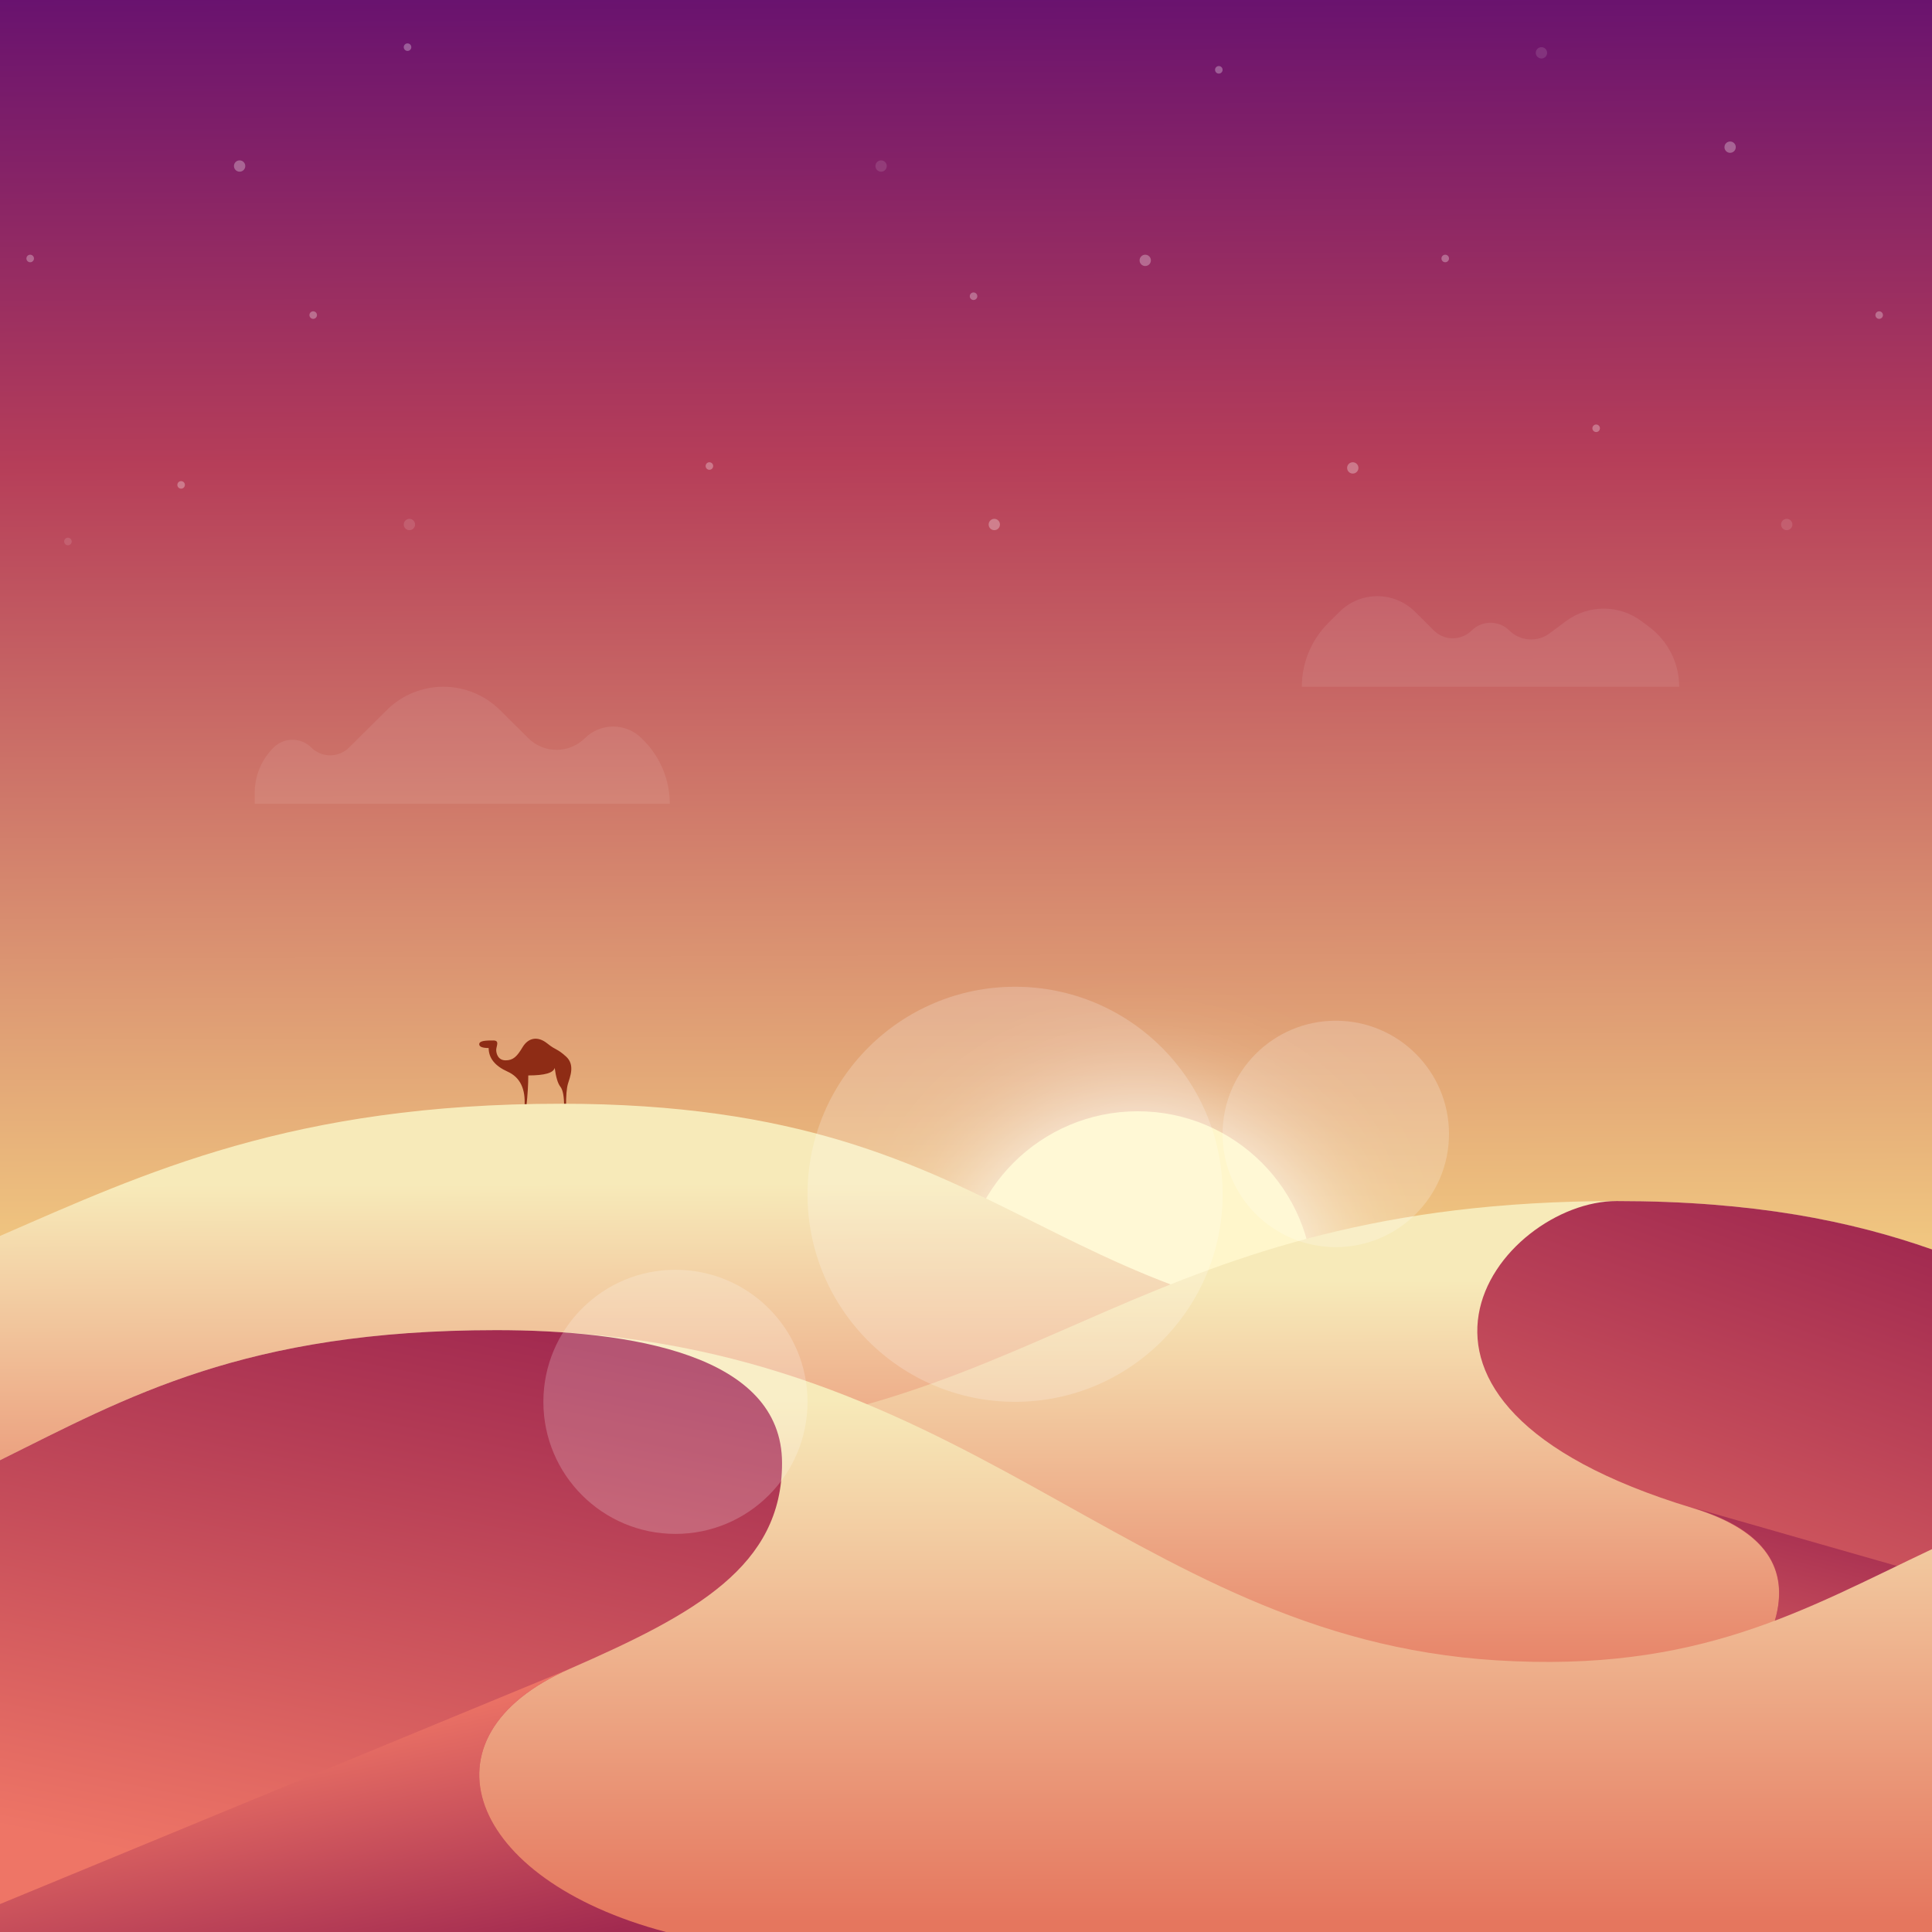
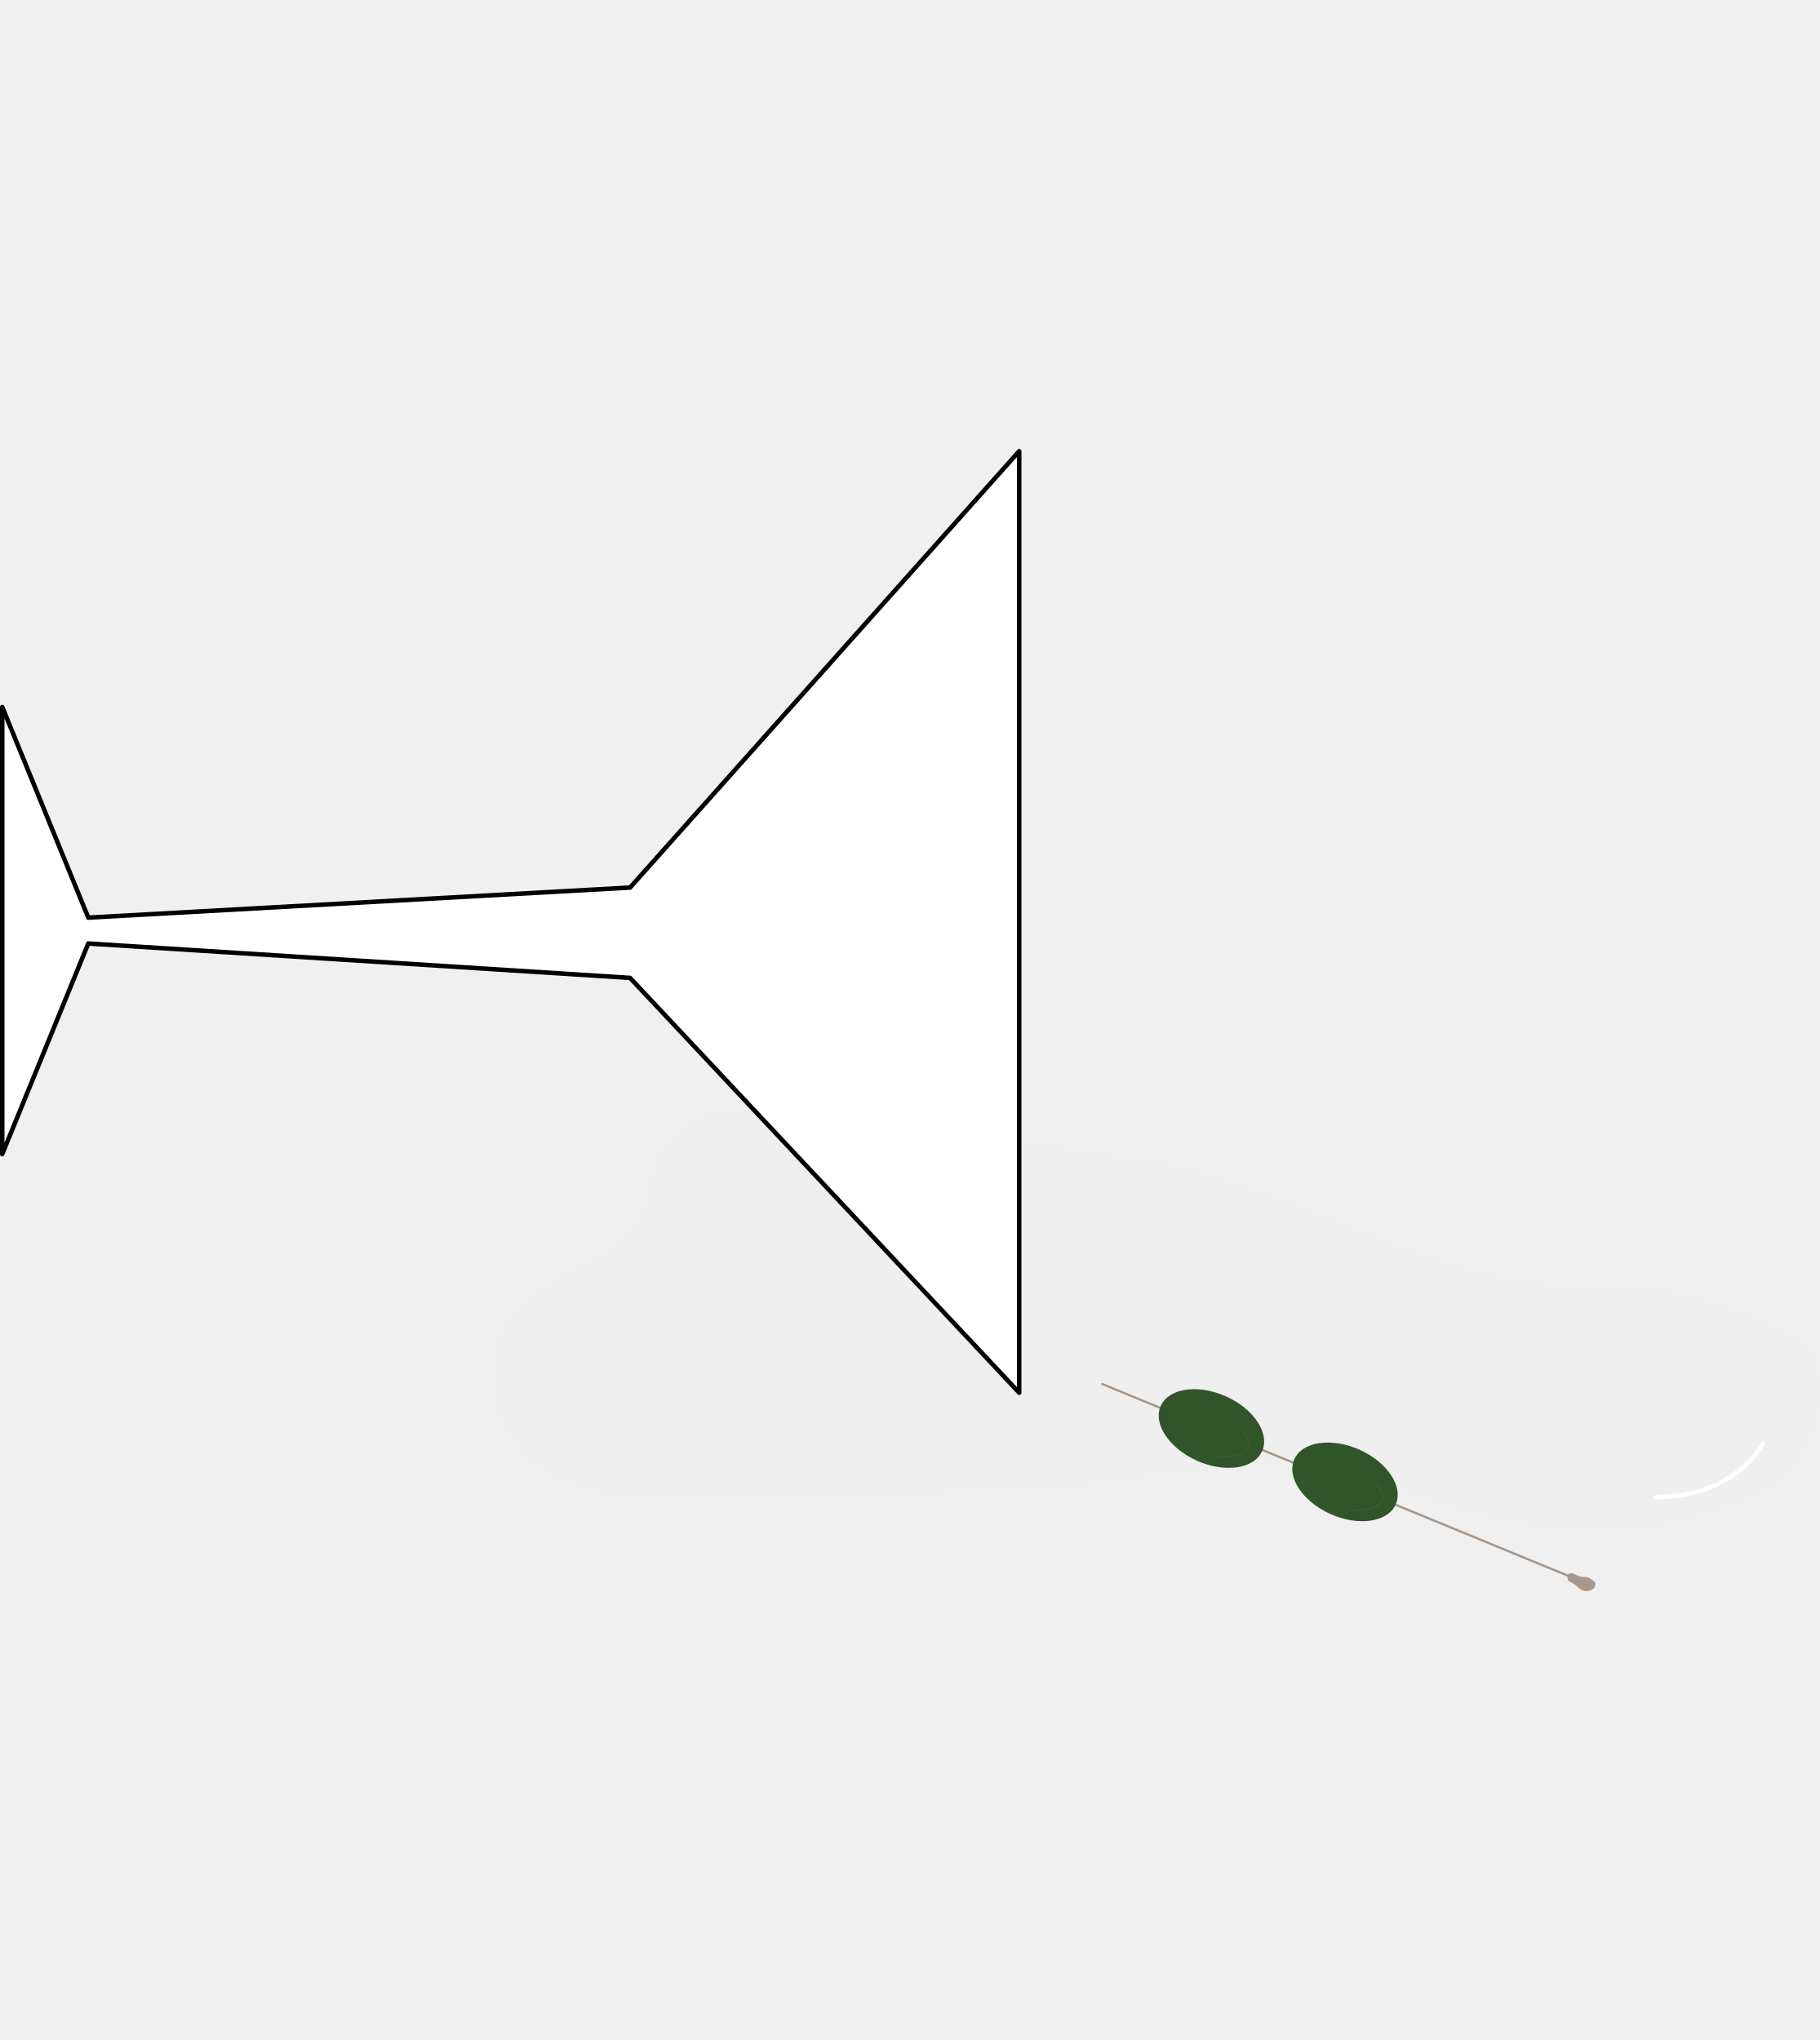
- <svg xmlns="http://www.w3.org/2000/svg" xmlns:xlink="http://www.w3.org/1999/xlink" viewBox="0 0 1024 1024">
+ <svg xmlns="http://www.w3.org/2000/svg" viewBox="0 -50 202.66 227.2">
  <defs>
-     <linearGradient id="a" x1="50.31%" x2="50%" y1="74.74%" y2="0%">
-       <stop offset="0%" stop-color="#FFE98A" />
-       <stop offset="67.7%" stop-color="#B63E59" />
-       <stop offset="100%" stop-color="#68126F" />
-     </linearGradient>
-     <circle id="c" cx="603" cy="682" r="93" />
-     <filter id="b" width="203.2%" height="203.2%" x="-51.6%" y="-51.6%" filterUnits="objectBoundingBox">
-       <feOffset in="SourceAlpha" result="shadowOffsetOuter1" />
-       <feGaussianBlur in="shadowOffsetOuter1" result="shadowBlurOuter1" stdDeviation="32" />
-       <feColorMatrix in="shadowBlurOuter1" values="0 0 0 0 1 0 0 0 0 1 0 0 0 0 1 0 0 0 1 0" />
-     </filter>
-     <linearGradient id="d" x1="49.48%" x2="49.87%" y1="11.66%" y2="77.75%">
-       <stop offset="0%" stop-color="#F7EAB9" />
-       <stop offset="100%" stop-color="#E5765E" />
-     </linearGradient>
-     <linearGradient id="e" x1="91.59%" x2="66.97%" y1="5.89%" y2="100%">
-       <stop offset="0%" stop-color="#A22A50" />
-       <stop offset="100%" stop-color="#EE7566" />
-     </linearGradient>
-     <linearGradient id="f" x1="49.48%" x2="49.61%" y1="11.66%" y2="98.34%">
-       <stop offset="0%" stop-color="#F7EAB9" />
-       <stop offset="100%" stop-color="#E5765E" />
-     </linearGradient>
-     <linearGradient id="g" x1="78.5%" x2="36.4%" y1="106.76%" y2="26.41%">
-       <stop offset="0%" stop-color="#A22A50" />
-       <stop offset="100%" stop-color="#EE7566" />
-     </linearGradient>
+     <style>.cls-1{fill:#efefef;}.cls-2{fill:#32542a;}.cls-3,.cls-5,.cls-6{fill:none;stroke-linecap:round;}.cls-3{stroke:#a6988d;stroke-linejoin:bevel;stroke-width:0.25px;}.cls-4{fill:#a7988d;}.cls-5{stroke:#fff;}.cls-5,.cls-6,.cls-7{stroke-linejoin:round;}.cls-5,.cls-7{stroke-width:0.5px;}.cls-6{stroke:#3b5b32;stroke-width:0.15px;}.cls-7{fill:#fff;stroke:#000;}</style>
  </defs>
-   <g fill="none" fill-rule="evenodd">
-     <rect width="1024" height="1024" fill="url(#a)" />
-     <use fill="black" filter="url(#b)" xlink:href="#c" />
-     <use fill="#FFF6CB" xlink:href="#c" />
-     <g fill="#FFFFFF" opacity=".3" transform="translate(14 23)">
-       <circle cx="203" cy="255" r="3" fill-opacity=".4" />
-       <circle cx="82" cy="234" r="2" />
-       <circle cx="22" cy="264" r="2" opacity=".4" />
-       <circle cx="113" cy="65" r="3" />
-       <circle cx="202" cy="2" r="2" />
-       <circle cx="2" cy="114" r="2" />
-       <circle cx="152" cy="144" r="2" />
-       <circle cx="362" cy="224" r="2" />
-       <circle cx="453" cy="65" r="3" opacity=".4" />
-       <circle cx="513" cy="255" r="3" />
-       <circle cx="593" cy="115" r="3" />
-       <circle cx="803" cy="5" r="3" opacity=".4" />
-       <circle cx="502" cy="134" r="2" />
-       <circle cx="832" cy="204" r="2" />
-       <circle cx="752" cy="114" r="2" />
-       <circle cx="933" cy="255" r="3" opacity=".4" />
-       <circle cx="703" cy="225" r="3" />
-       <circle cx="903" cy="55" r="3" />
-       <circle cx="982" cy="144" r="2" />
-       <circle cx="632" cy="14" r="2" />
-     </g>
-     <g transform="translate(0 550)">
-       <path fill="#8E2C15" d="M259 5.47c0 5.33 3.33 9.5 10 12.5s9.67 9.16 9 18.5h1c.67-6.31 1-11.8 1-16.47 8.67 0 13.33-1.33 14-4 .67 4.98 1.67 8.3 3 9.97 1.33 1.66 2 5.16 2 10.5h1c0-5.65.33-9.64 1-11.97 1-3.5 4-10.03-1-14.53S295 7 290 3c-5-4-10-3-13 2s-5 7-9 7-5-3.53-5-5.53c0-2 2-5-1.5-5s-7.5 0-7.5 2c0 1.33 1.67 2 5 2z" />
-       <path fill="url(#d)" d="M1024 390H0V105.08C77.3 71.4 155.26 35 297.4 35c250 0 250.76 125.25 500 125 84.03-.08 160.02-18.2 226.6-40.93V390z" />
-       <path fill="url(#d)" d="M1024 442H0V271.82c137.51-15.4 203.1-50.49 356.67-60.1C555.24 199.3 606.71 86.59 856.74 86.59c72.78 0 124.44 10.62 167.26 25.68V442z" />
-       <path fill="url(#e)" d="M1024 112.21V412H856.91c99.31-86.5 112.63-140.75 39.97-162.78C710.24 192.64 795.12 86.58 856.9 86.58c72.7 0 124.3 10.6 167.09 25.63z" />
-       <path fill="url(#e)" d="M1024 285.32V412H857c99.31-86.6 112.63-140.94 39.97-163L1024 285.32z" />
-       <path fill="url(#f)" d="M0 474V223.93C67.12 190.69 129.55 155 263 155c250 0 331.46 162.6 530 175 107.42 6.71 163-26.77 231-58.92V474H0z" />
-       <path fill="url(#e)" d="M353.02 474H0V223.93C67.12 190.69 129.55 155 263 155c71.14 0 151.5 12.76 151.5 70.5 0 54.5-45.5 79.72-112.5 109-82.26 35.95-54.57 111.68 51.02 139.5z" />
-       <path fill="url(#g)" d="M353.02 474H0v-14.8l302-124.7c-82.26 35.95-54.57 111.68 51.02 139.5z" />
-     </g>
-     <g fill="#FFFFFF" opacity=".2" transform="translate(288 523)">
-       <circle cx="250" cy="110" r="110" />
-       <circle cx="420" cy="78" r="60" />
-       <circle cx="70" cy="220" r="70" />
-     </g>
-     <g fill="#FFFFFF" fill-rule="nonzero" opacity=".08" transform="translate(135 316)">
-       <path d="M10 80.22a14.2 14.2 0 0 1 20 0 14.2 14.2 0 0 0 20 0l20-19.86a42.58 42.58 0 0 1 60 0l15 14.9a21.3 21.3 0 0 0 30 0 21.3 21.3 0 0 1 30 0l.9.9A47.69 47.69 0 0 1 220 110H0v-5.76c0-9.02 3.6-17.67 10-24.02zm559.1-66.11l5.9-5.86c11.07-11 28.93-11 40 0l10 9.94a14.19 14.19 0 0 0 20 0 14.19 14.19 0 0 1 20 0 16.36 16.36 0 0 0 21.3 1.5l8.7-6.47a33.47 33.47 0 0 1 40 0l4.06 3.03A39.6 39.6 0 0 1 755 48H555a47.77 47.77 0 0 1 14.1-33.89z" />
-     </g>
+   <g id="Ebene_7" data-name="Ebene 7">
+     <path class="cls-1" d="M295.57,346c-.12.35-.23.52-.35.87-.77,2.46-1.94,4.67-4.15,6-9.13,5.56-20.61,6.41-31,4-7.77-1.81-15.17-5.35-23.11-6-7-.6-13.95,1-20.89,2.08s-43.58,1.5-50.53,1.38A26,26,0,0,1,157,353a13.54,13.54,0,0,1-8-7.77,11.64,11.64,0,0,1,1.5-10.92c2.79-3.64,7.52-5.08,11.28-7.71a9.2,9.2,0,0,0,2.78-2.81c1.07-1.88,1-4.17,1.72-6.22a9.5,9.5,0,0,1,7.48-6.13c3.77-.6,34.73,3,38.09,4.2a36.43,36.43,0,0,0,7.37,1.27c17,2.21,32,13.28,49.13,14.31,4.16.25,8.38-.1,12.47.73a35.36,35.36,0,0,1,7.94,2.85c2.53,1.19,6.41,2.1,6.89,4.85.1.57.15,1.14.26,1.71a11.64,11.64,0,0,1,.14,1.67,1.19,1.19,0,0,1,0,.33,7.19,7.19,0,0,0-.15,1.59,4.69,4.69,0,0,0-.14.65l-.11.24S295.56,345.91,295.57,346Z" transform="translate(-93.34 -237.82)" />
+     <path class="cls-2" d="M210.82,311.42" transform="translate(-93.34 -237.82)" />
+     <line class="cls-3" x1="122.73" y1="104.14" x2="176.93" y2="126.45" />
+     <ellipse class="cls-2" cx="243.12" cy="352.88" rx="3.93" ry="6.18" transform="translate(-271.46 193.76) rotate(-66.02)" />
+     <path class="cls-4" d="M269.52,363.44c.2,0,.4,0,.59.05a1.85,1.85,0,0,1,.7.44.61.61,0,0,1,.17.19.37.37,0,0,1,0,.18.65.65,0,0,1-.34.55,1.39,1.39,0,0,1-1.13.09,5,5,0,0,1-.81-.65c-.2-.14-.42-.23-.63-.36a.33.33,0,0,1-.13-.13c-.14-.3,0-.78.35-.77S269.1,363.44,269.52,363.44Z" transform="translate(-93.34 -237.82)" />
+     <ellipse class="cls-2" cx="228.24" cy="346.93" rx="3.93" ry="6.18" transform="translate(-274.85 176.64) rotate(-66.02)" />
+     <path class="cls-5" d="M289.65,348.61s-3,5.95-11.9,5.95" transform="translate(-93.34 -237.82)" />
+     <path class="cls-6" d="M228.67,350.1c6,0,3-3,3-3" transform="translate(-93.34 -237.82)" />
+     <path class="cls-6" d="M243.54,356.05c6,0,3-3,3-3" transform="translate(-93.34 -237.82)" />
+   </g>
+   <g id="Ebene_6" data-name="Ebene 6">
+     <polygon class="cls-7" points="0.25 78.54 0.25 28.74 9.83 52.2 70.16 48.85 113.49 0.25 113.49 105.11 70.16 58.91 9.83 55.08 0.25 78.54" />
  </g>
</svg>
